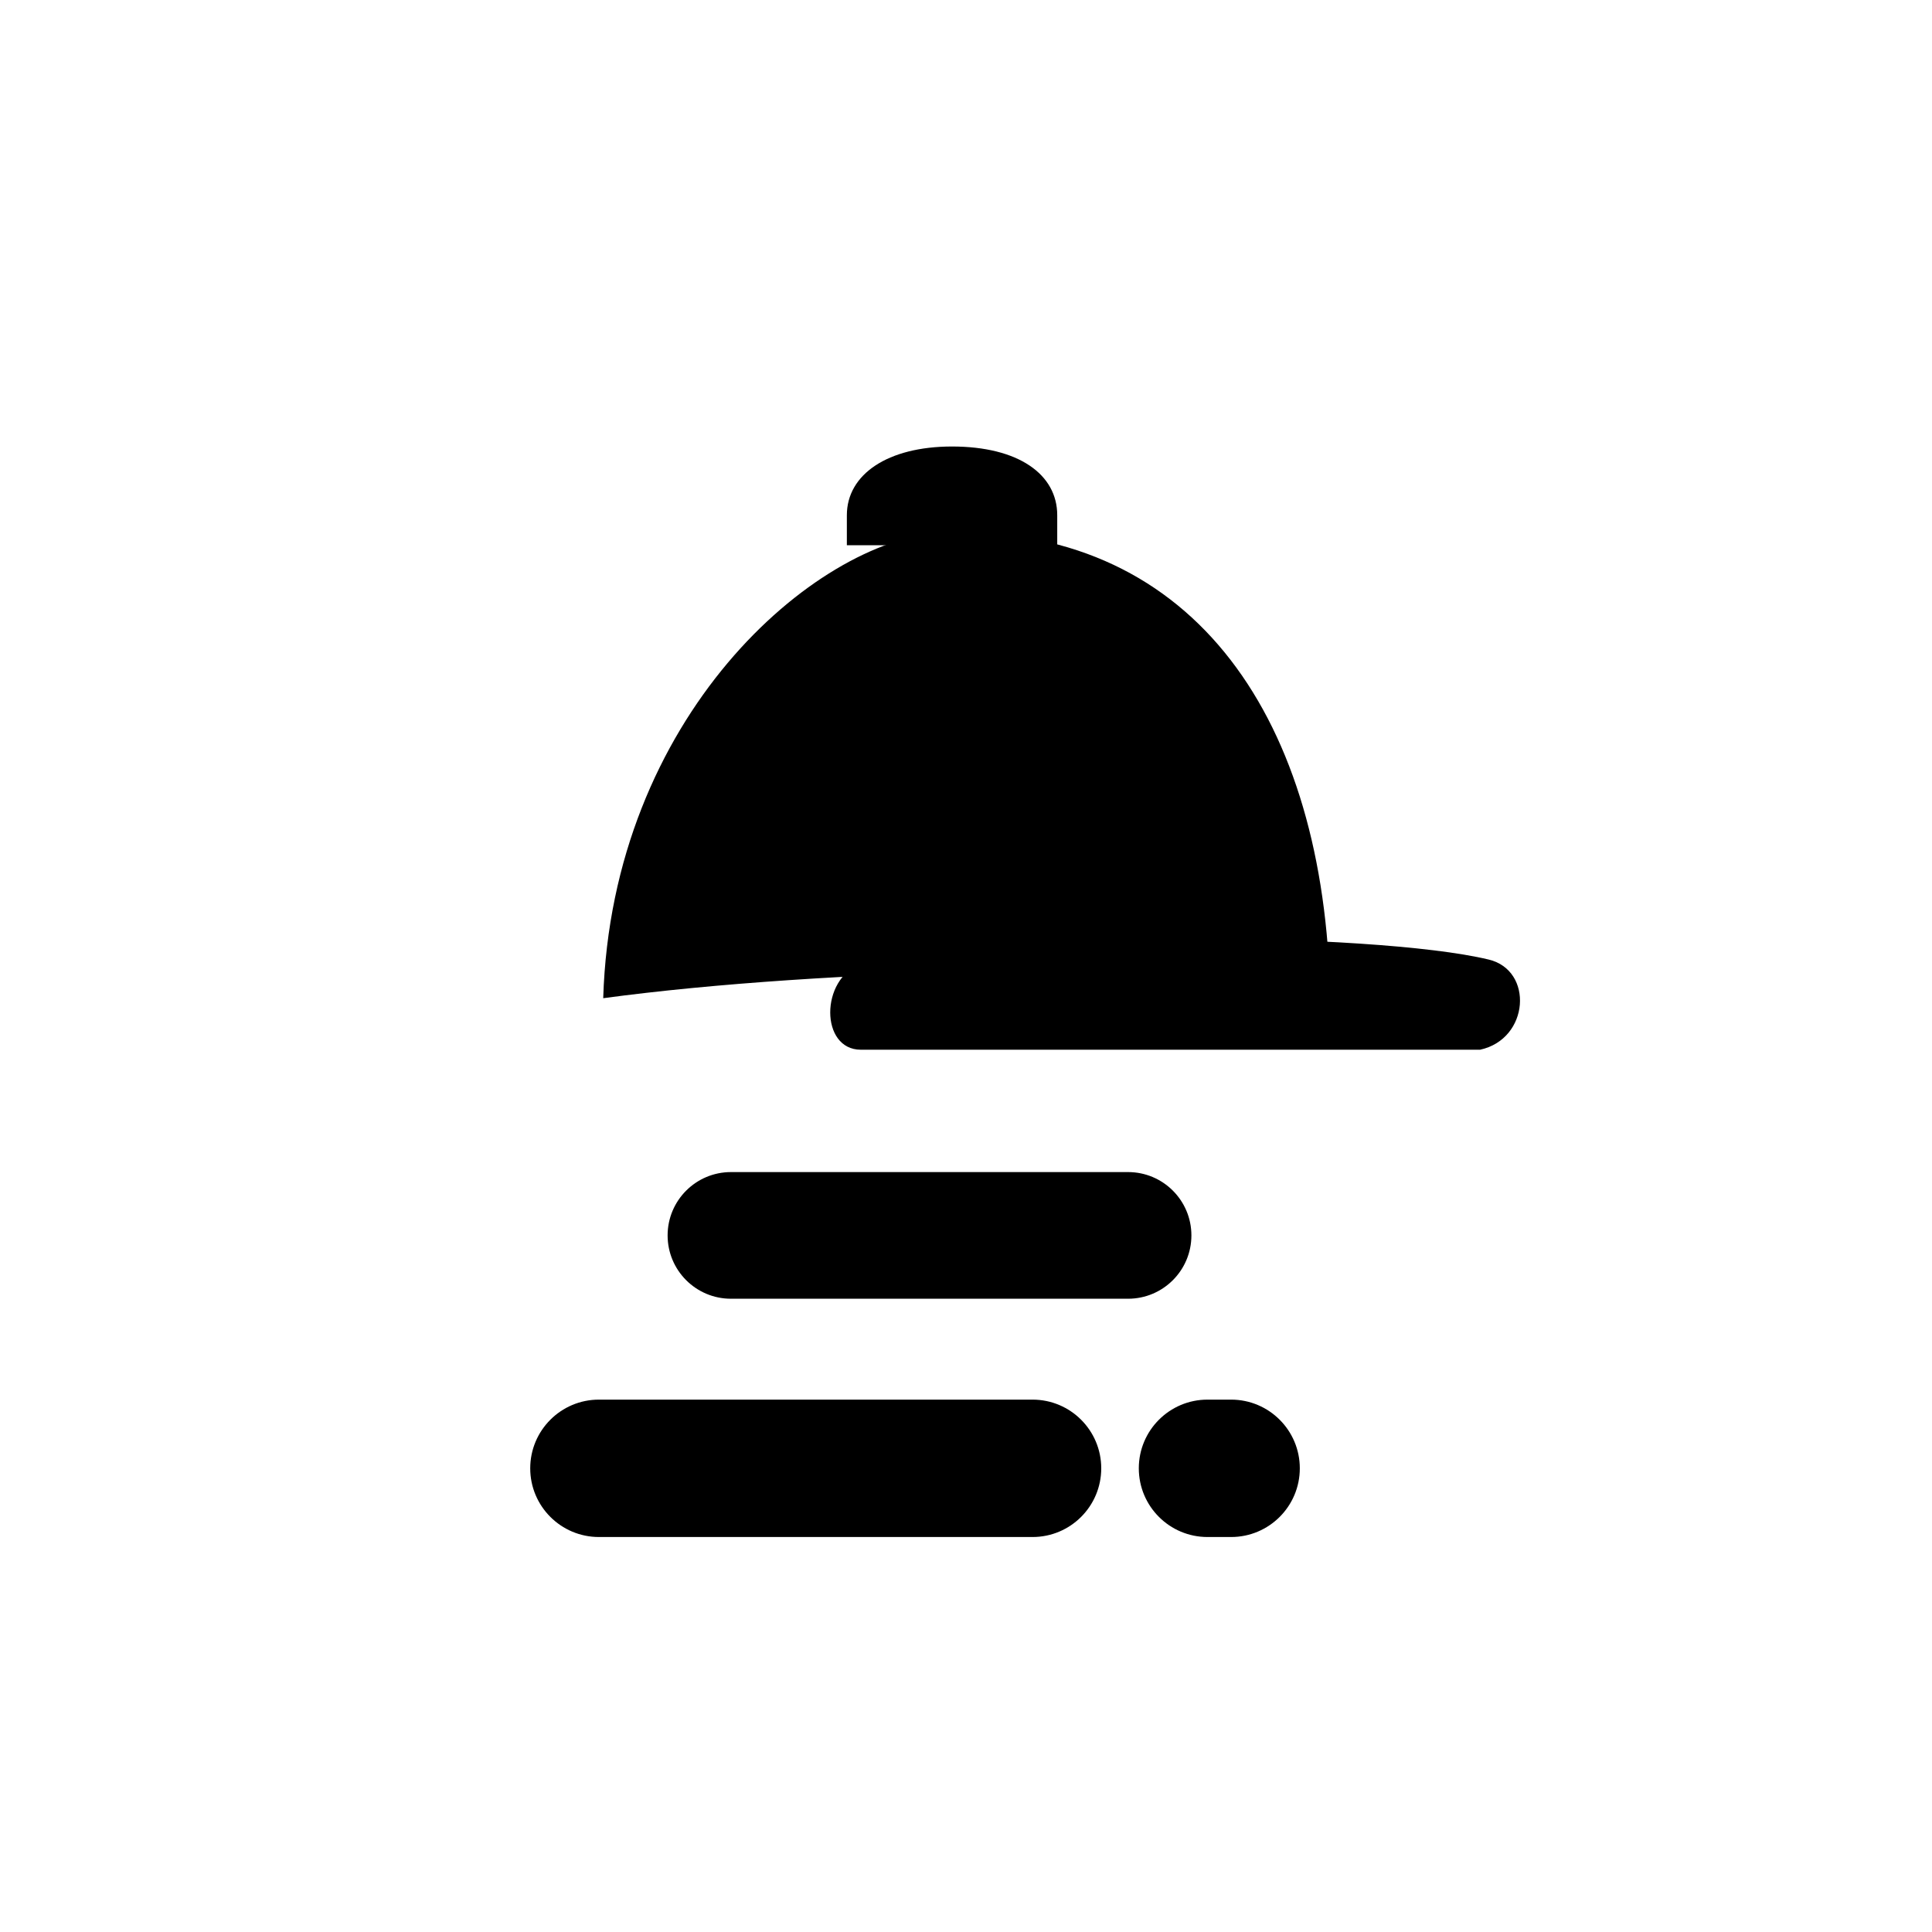
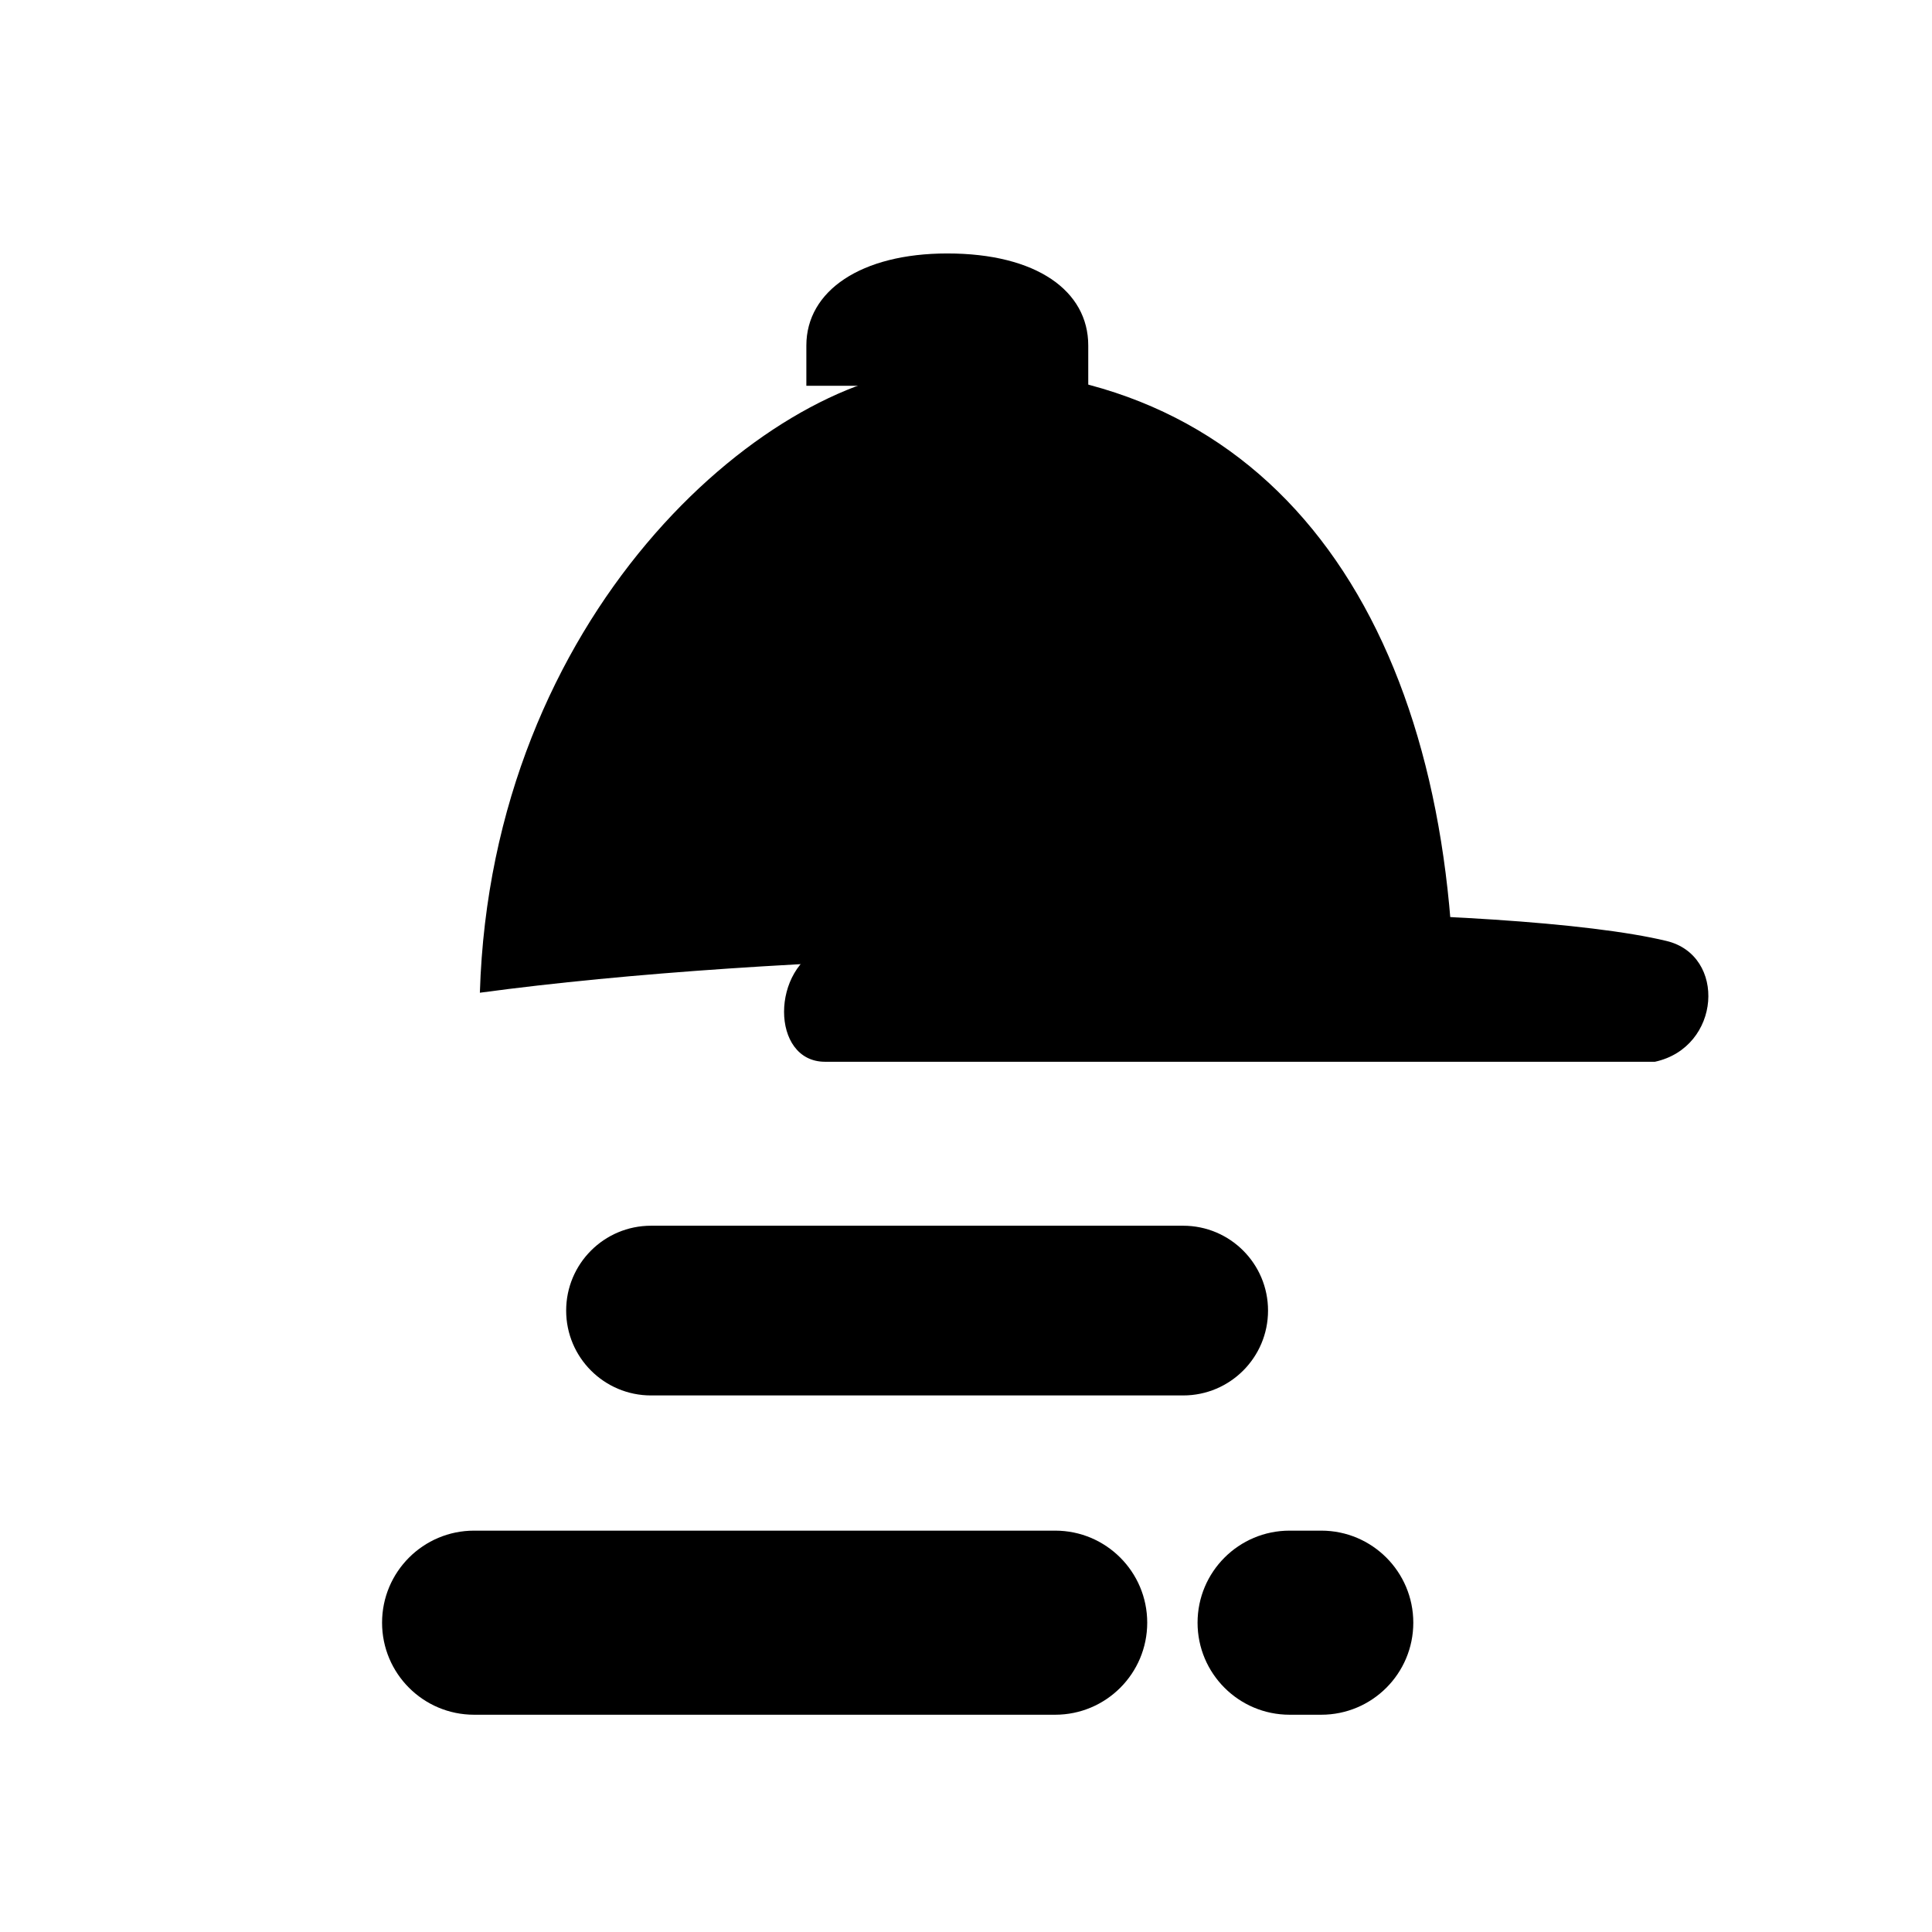
<svg xmlns="http://www.w3.org/2000/svg" viewBox="0 0 18 18">
-   <path fill="black" d="M 5.62 9.30 C 5.70 6.68, 7.58 5.04, 8.77 4.96 C 11.07 4.88, 12.30 6.62, 12.39 9.16 C 10.95 8.96, 7.69 9.02, 5.62 9.30 Z" />
-   <path fill="black" d="M 7.89 4.80 C 7.89 4.42, 8.27 4.16, 8.87 4.16 C 9.49 4.16, 9.85 4.42, 9.85 4.80 V 5.08 H 7.89 Z" />
-   <path fill="black" d="M 8.02 8.98 C 9.22 8.66, 12.79 8.68, 13.87 8.94 C 14.29 9.04, 14.25 9.68, 13.79 9.78 H 8.02 C 7.64 9.78, 7.64 9.12, 8.02 8.98 Z" />
-   <rect fill="black" x="6.22" y="10.92" width="4.88" height="1.18" rx="0.59" />
-   <rect fill="black" x="4.94" y="13.04" width="5.32" height="1.28" rx="0.64" />
-   <rect fill="black" x="10.61" y="13.04" width="1.50" height="1.28" rx="0.64" />
+   <g transform="translate(9.00 9.45) scale(1.34) translate(-9.00 -9.45)">
+     <path fill="black" d="M 5.62 9.30 C 5.70 6.68, 7.58 5.04, 8.77 4.96 C 11.07 4.88, 12.30 6.62, 12.39 9.16 C 10.95 8.96, 7.69 9.02, 5.62 9.30 Z" />
+     <path fill="black" d="M 7.89 4.80 C 7.89 4.42, 8.27 4.16, 8.87 4.16 C 9.49 4.16, 9.85 4.42, 9.85 4.80 V 5.08 H 7.89 Z" />
+     <path fill="black" d="M 8.02 8.98 C 9.22 8.66, 12.79 8.68, 13.87 8.94 C 14.29 9.04, 14.25 9.68, 13.79 9.78 H 8.02 C 7.64 9.78, 7.64 9.12, 8.02 8.98 Z" />
+     <rect fill="black" x="6.22" y="10.92" width="4.88" height="1.18" rx="0.59" />
+     <rect fill="black" x="4.94" y="13.04" width="5.32" height="1.28" rx="0.64" />
+     <rect fill="black" x="10.61" y="13.04" width="1.50" height="1.28" rx="0.64" />
+   </g>
</svg>
